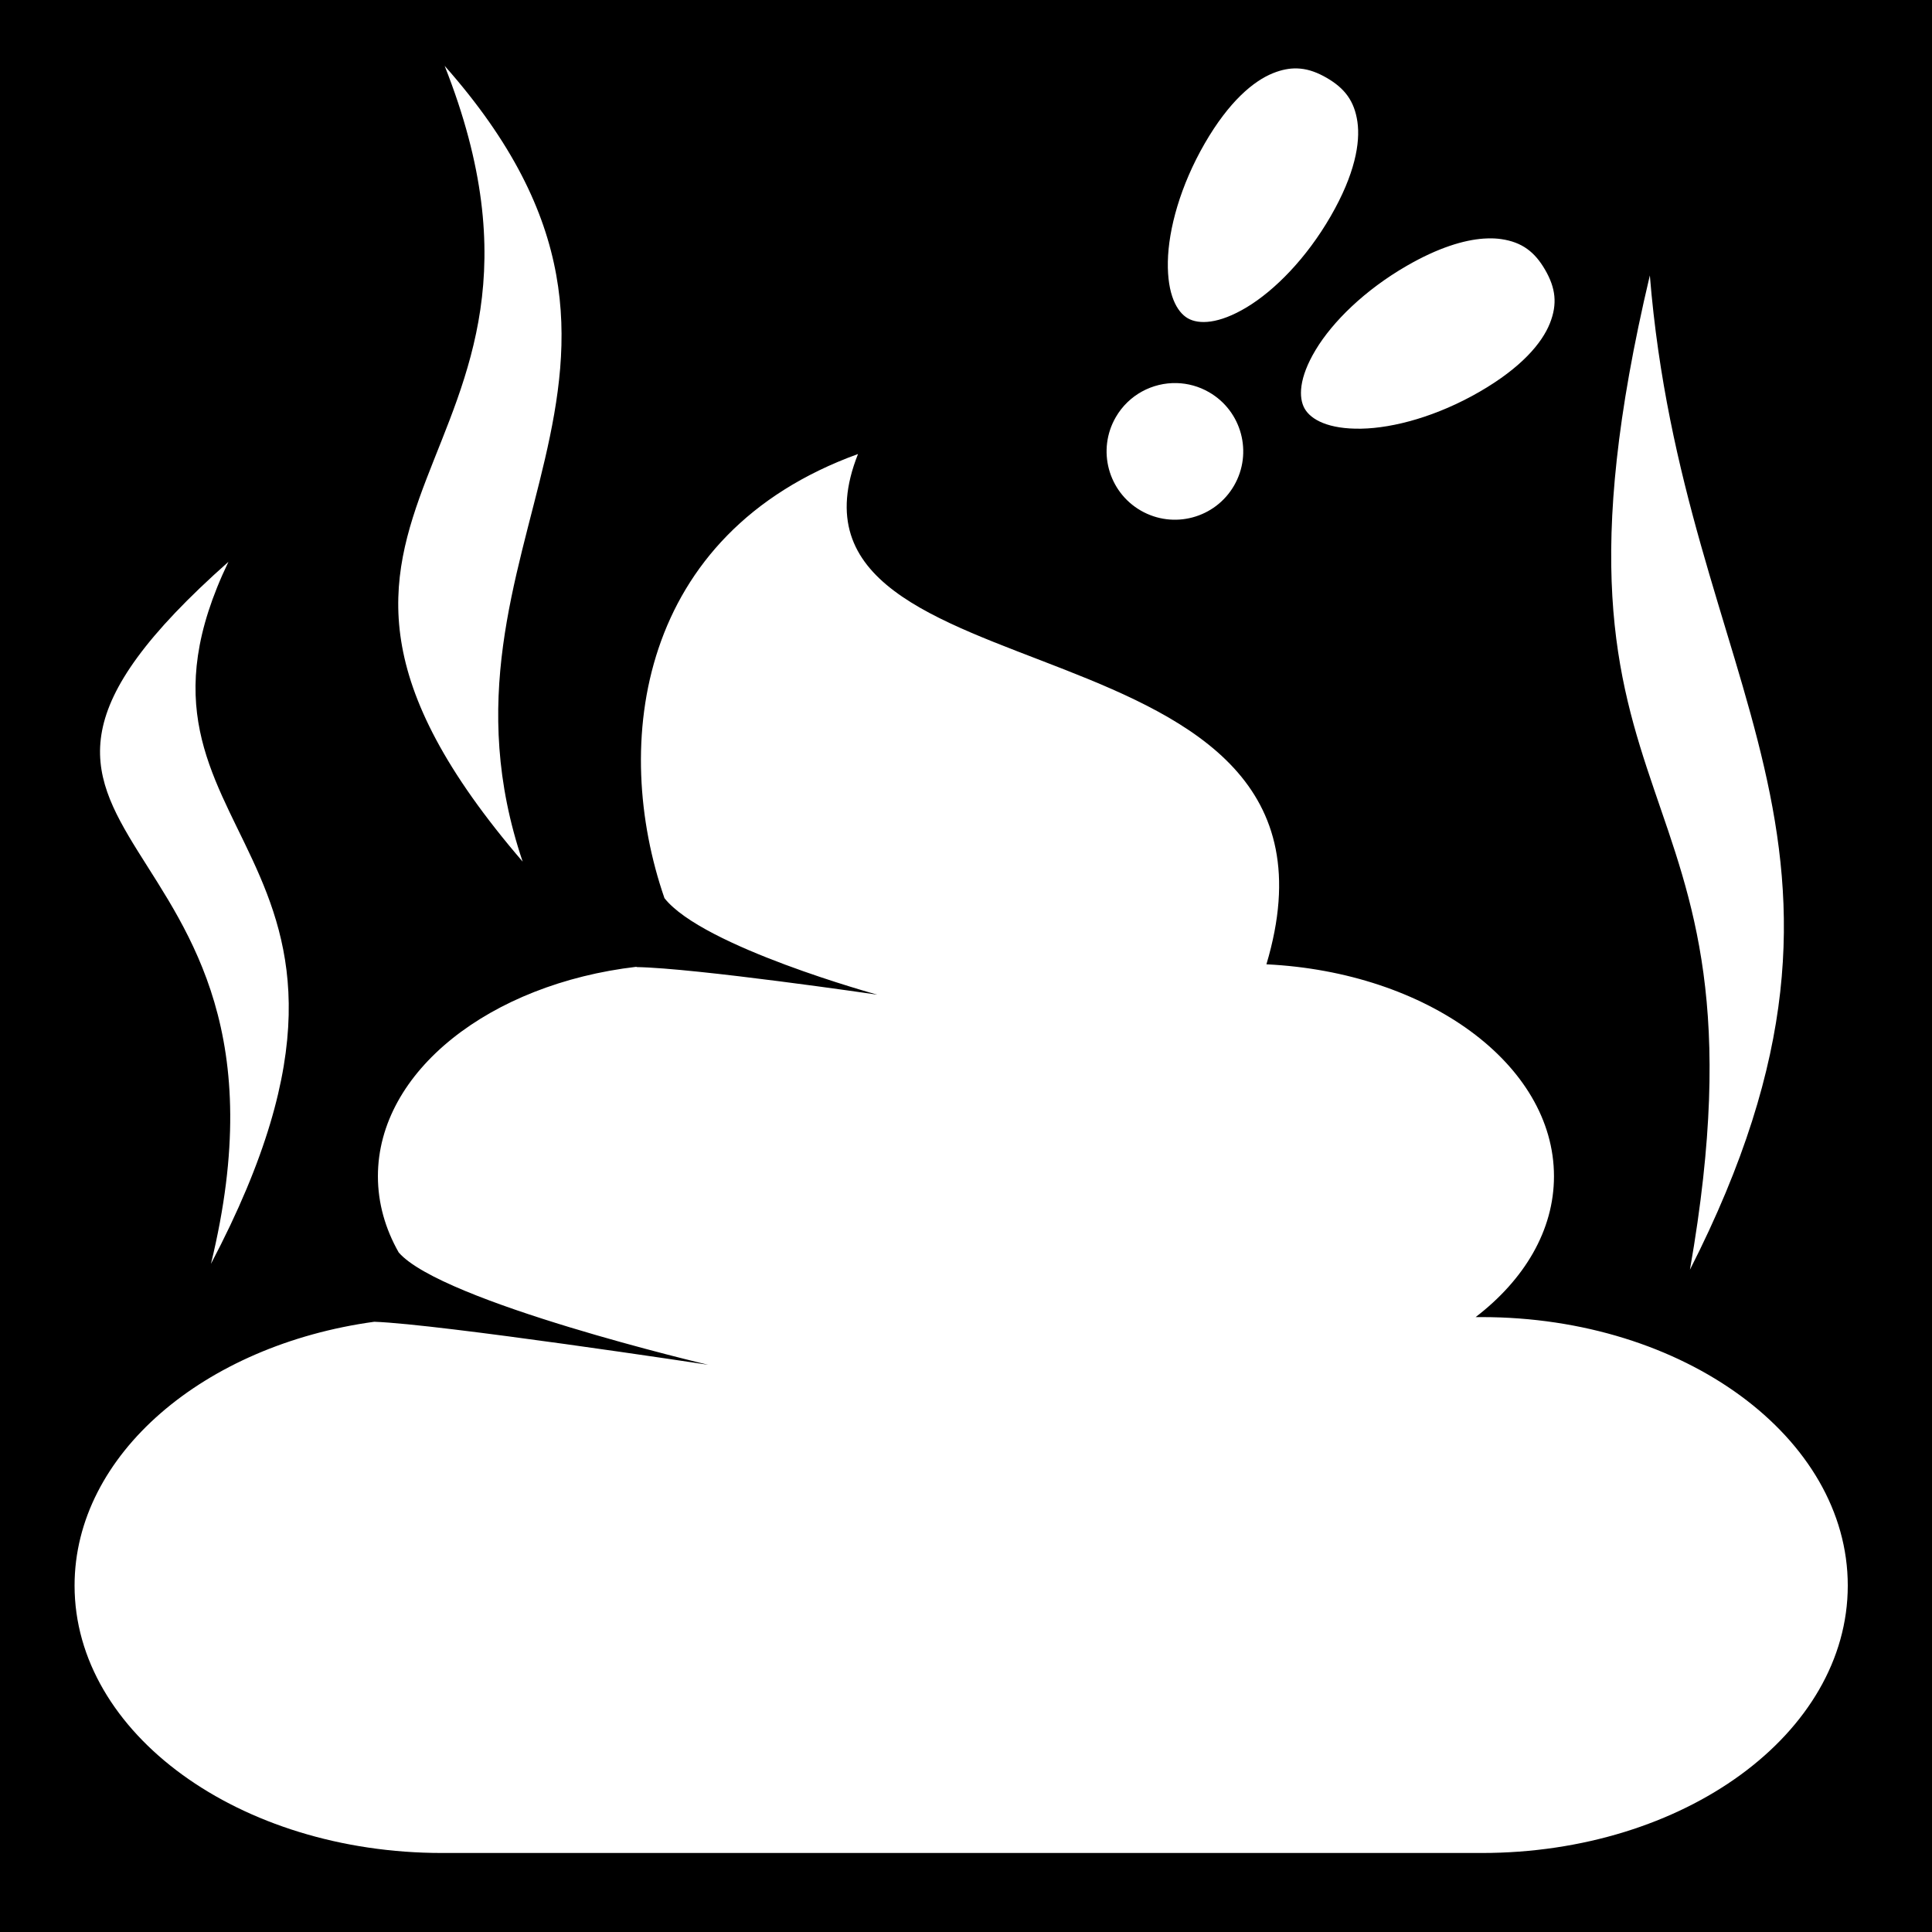
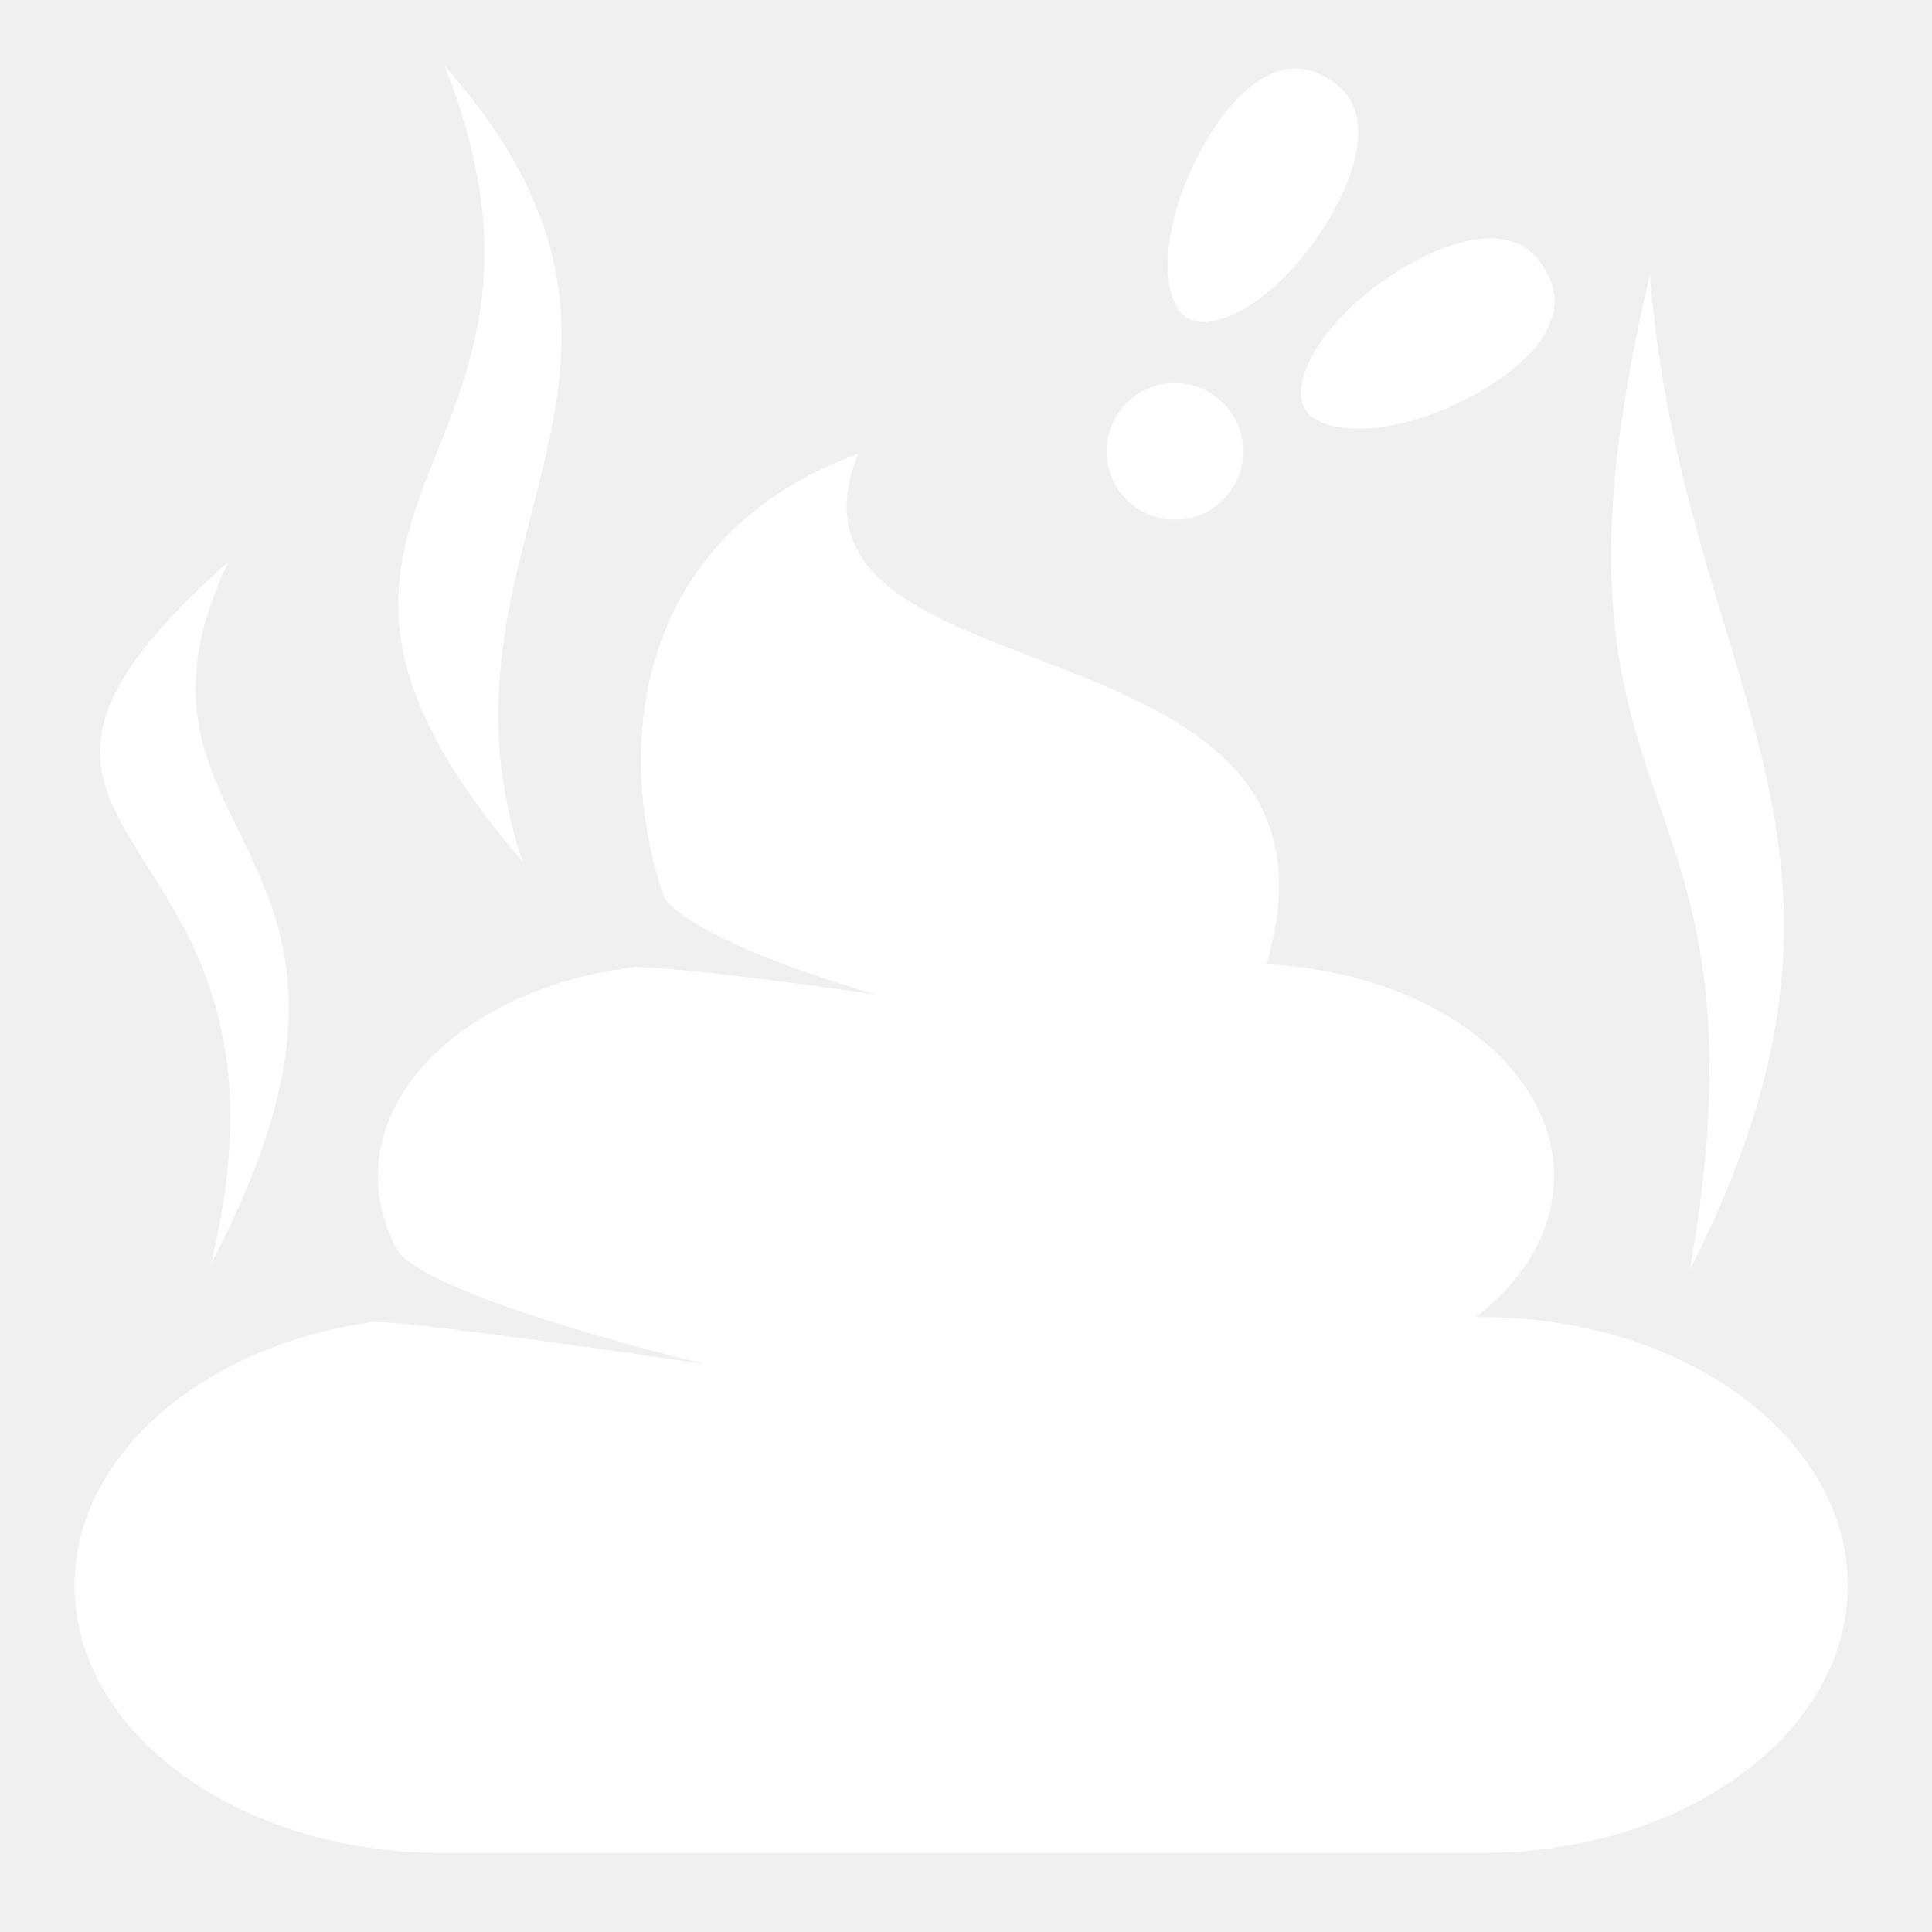
<svg xmlns="http://www.w3.org/2000/svg" viewBox="0 0 512 512" style="height: 512px; width: 512px;">
-   <path d="M0 0h512v512H0z" fill="#000" fill-opacity="1" />
+   <path d="M0 0h512v512H0z" fill="none" fill-opacity="1" />
  <g class="" transform="translate(0,0)" style="">
    <path d="M117.834 17.443c42.376 107.05-62.124 114.634 20.678 210.897-28.655-84.62 51.3-129.568-20.678-210.897zm225.922.688c-2.024-.06-4.103.345-6.365 1.25-5.17 2.064-11.69 7.488-18.13 18.643-6.44 11.155-9.613 22.672-9.77 31.35-.156 8.68 2.39 13.3 5.285 14.973 2.895 1.67 8.17 1.564 15.608-2.91 7.437-4.475 15.823-12.98 22.263-24.135 6.44-11.154 7.88-19.51 7.083-25.023-.8-5.512-3.368-8.892-8.162-11.66-2.397-1.384-4.648-2.21-6.947-2.43-.286-.03-.575-.047-.864-.056zm50.674 45.04c-.41.01-.833.028-1.266.06-5.198.37-11.99 2.385-20.357 7.215-11.156 6.442-19.662 14.83-24.137 22.266-4.475 7.438-4.58 12.713-2.908 15.608 1.67 2.895 6.292 5.44 14.97 5.284 8.68-.157 20.195-3.33 31.35-9.77 11.153-6.44 16.58-12.956 18.645-18.13 2.065-5.172 1.528-9.384-1.24-14.177-2.767-4.793-6.146-7.364-11.657-8.162-1.033-.15-2.167-.22-3.4-.193zm42.797 9.816c-35.587 150.27 34.9 124.747 10.625 263.5 57.687-113.445-1.726-153.902-10.625-263.5zM311.852 101.52c-6.42-.166-12.73 3.096-16.166 9.05-5 8.66-2.034 19.733 6.627 24.733 8.66 5 19.732 2.033 24.732-6.627s2.033-19.733-6.627-24.733c-2.706-1.562-5.648-2.345-8.566-2.422zm-84.47 18.8c-58.445 21.166-65.416 76.894-51.294 117.698 10.148 12.91 56.414 25.582 56.414 25.582s-48.184-7.06-63.832-7.315v-.002l.027-.08c-38.84 4.528-68.547 27.707-68.547 55.518 0 7.123 1.957 13.93 5.51 20.19 11.354 13.146 82.012 29.77 82.012 29.77s-71.235-10.798-88.484-11.4c-45.124 6.186-79.426 35.19-79.426 69.91 0 39.206 43.726 70.87 97.394 70.87h275.508c53.67 0 97.014-31.664 97.014-70.87 0-39.203-43.344-71.147-97.014-71.147h-1.607c12.914-9.91 20.763-22.974 20.763-37.322 0-29.684-33.554-54.095-76.207-56.17 28.615-95.79-135.14-67.4-108.232-135.23zM60.54 148.885c-87.533 77.6 24.97 64.76-4.636 186.05 59.073-112.215-31.264-111.346 4.635-186.05z" fill="#fff" fill-opacity="1" />
  </g>
</svg>
